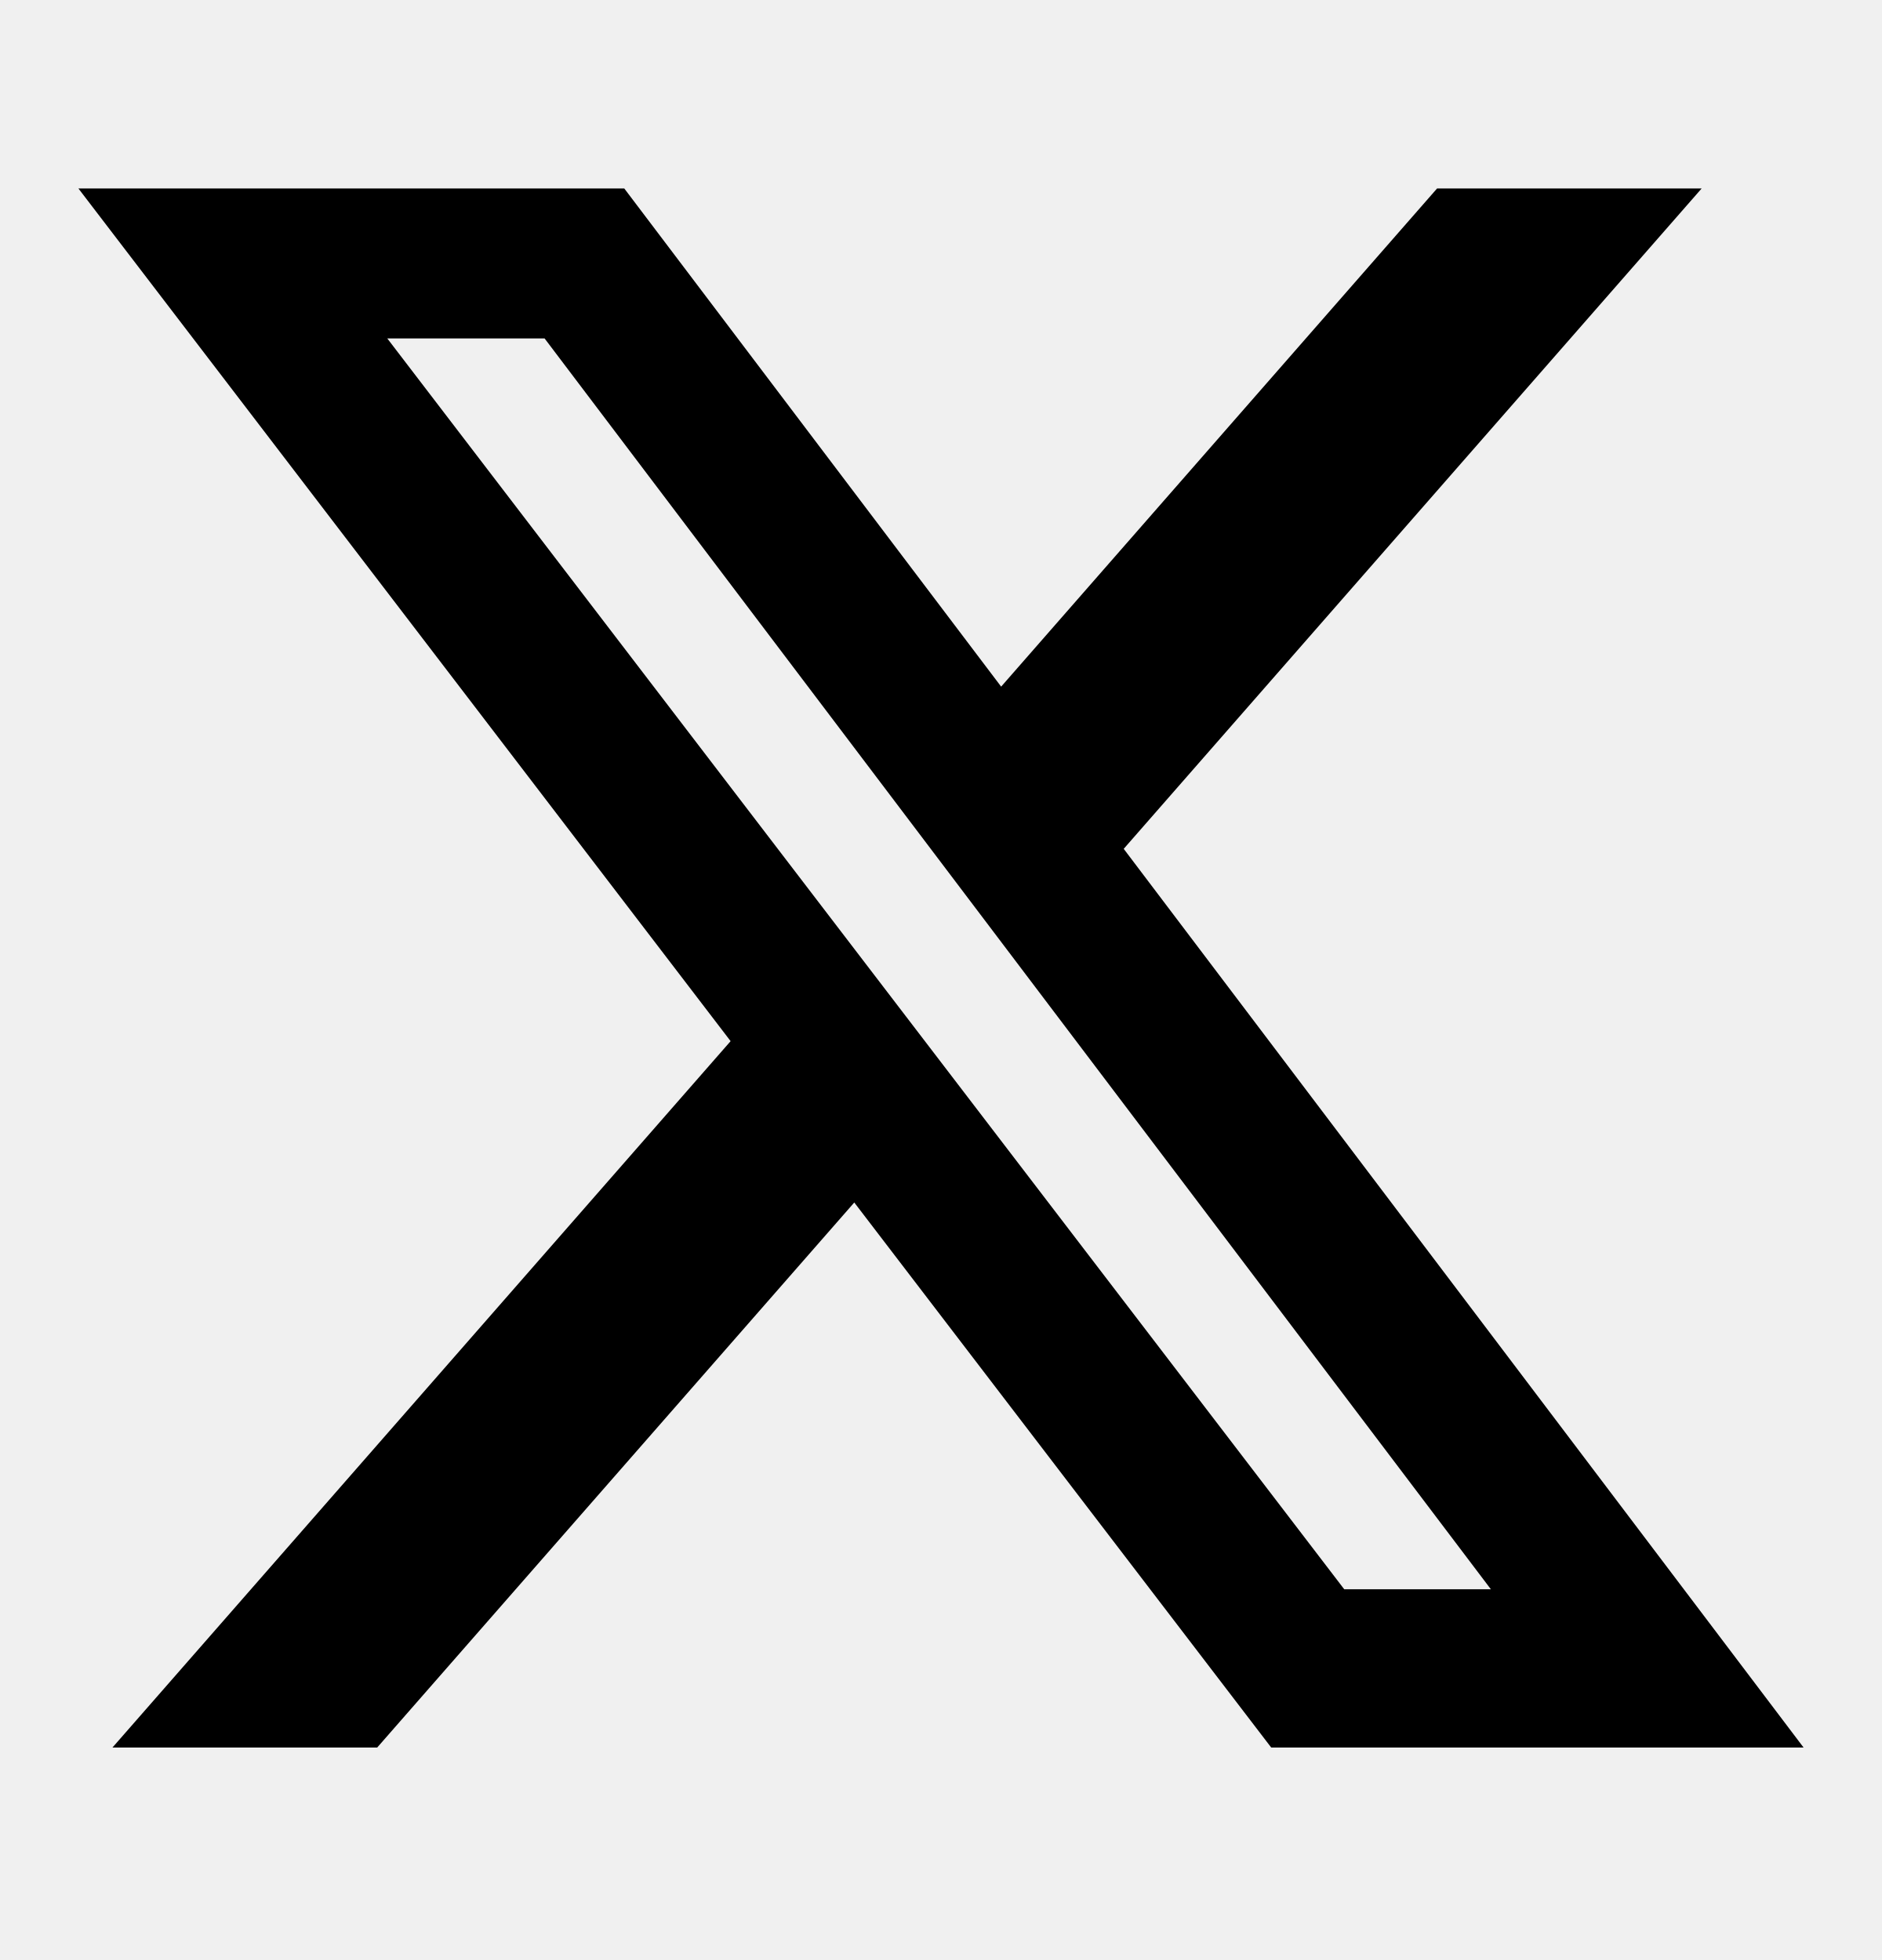
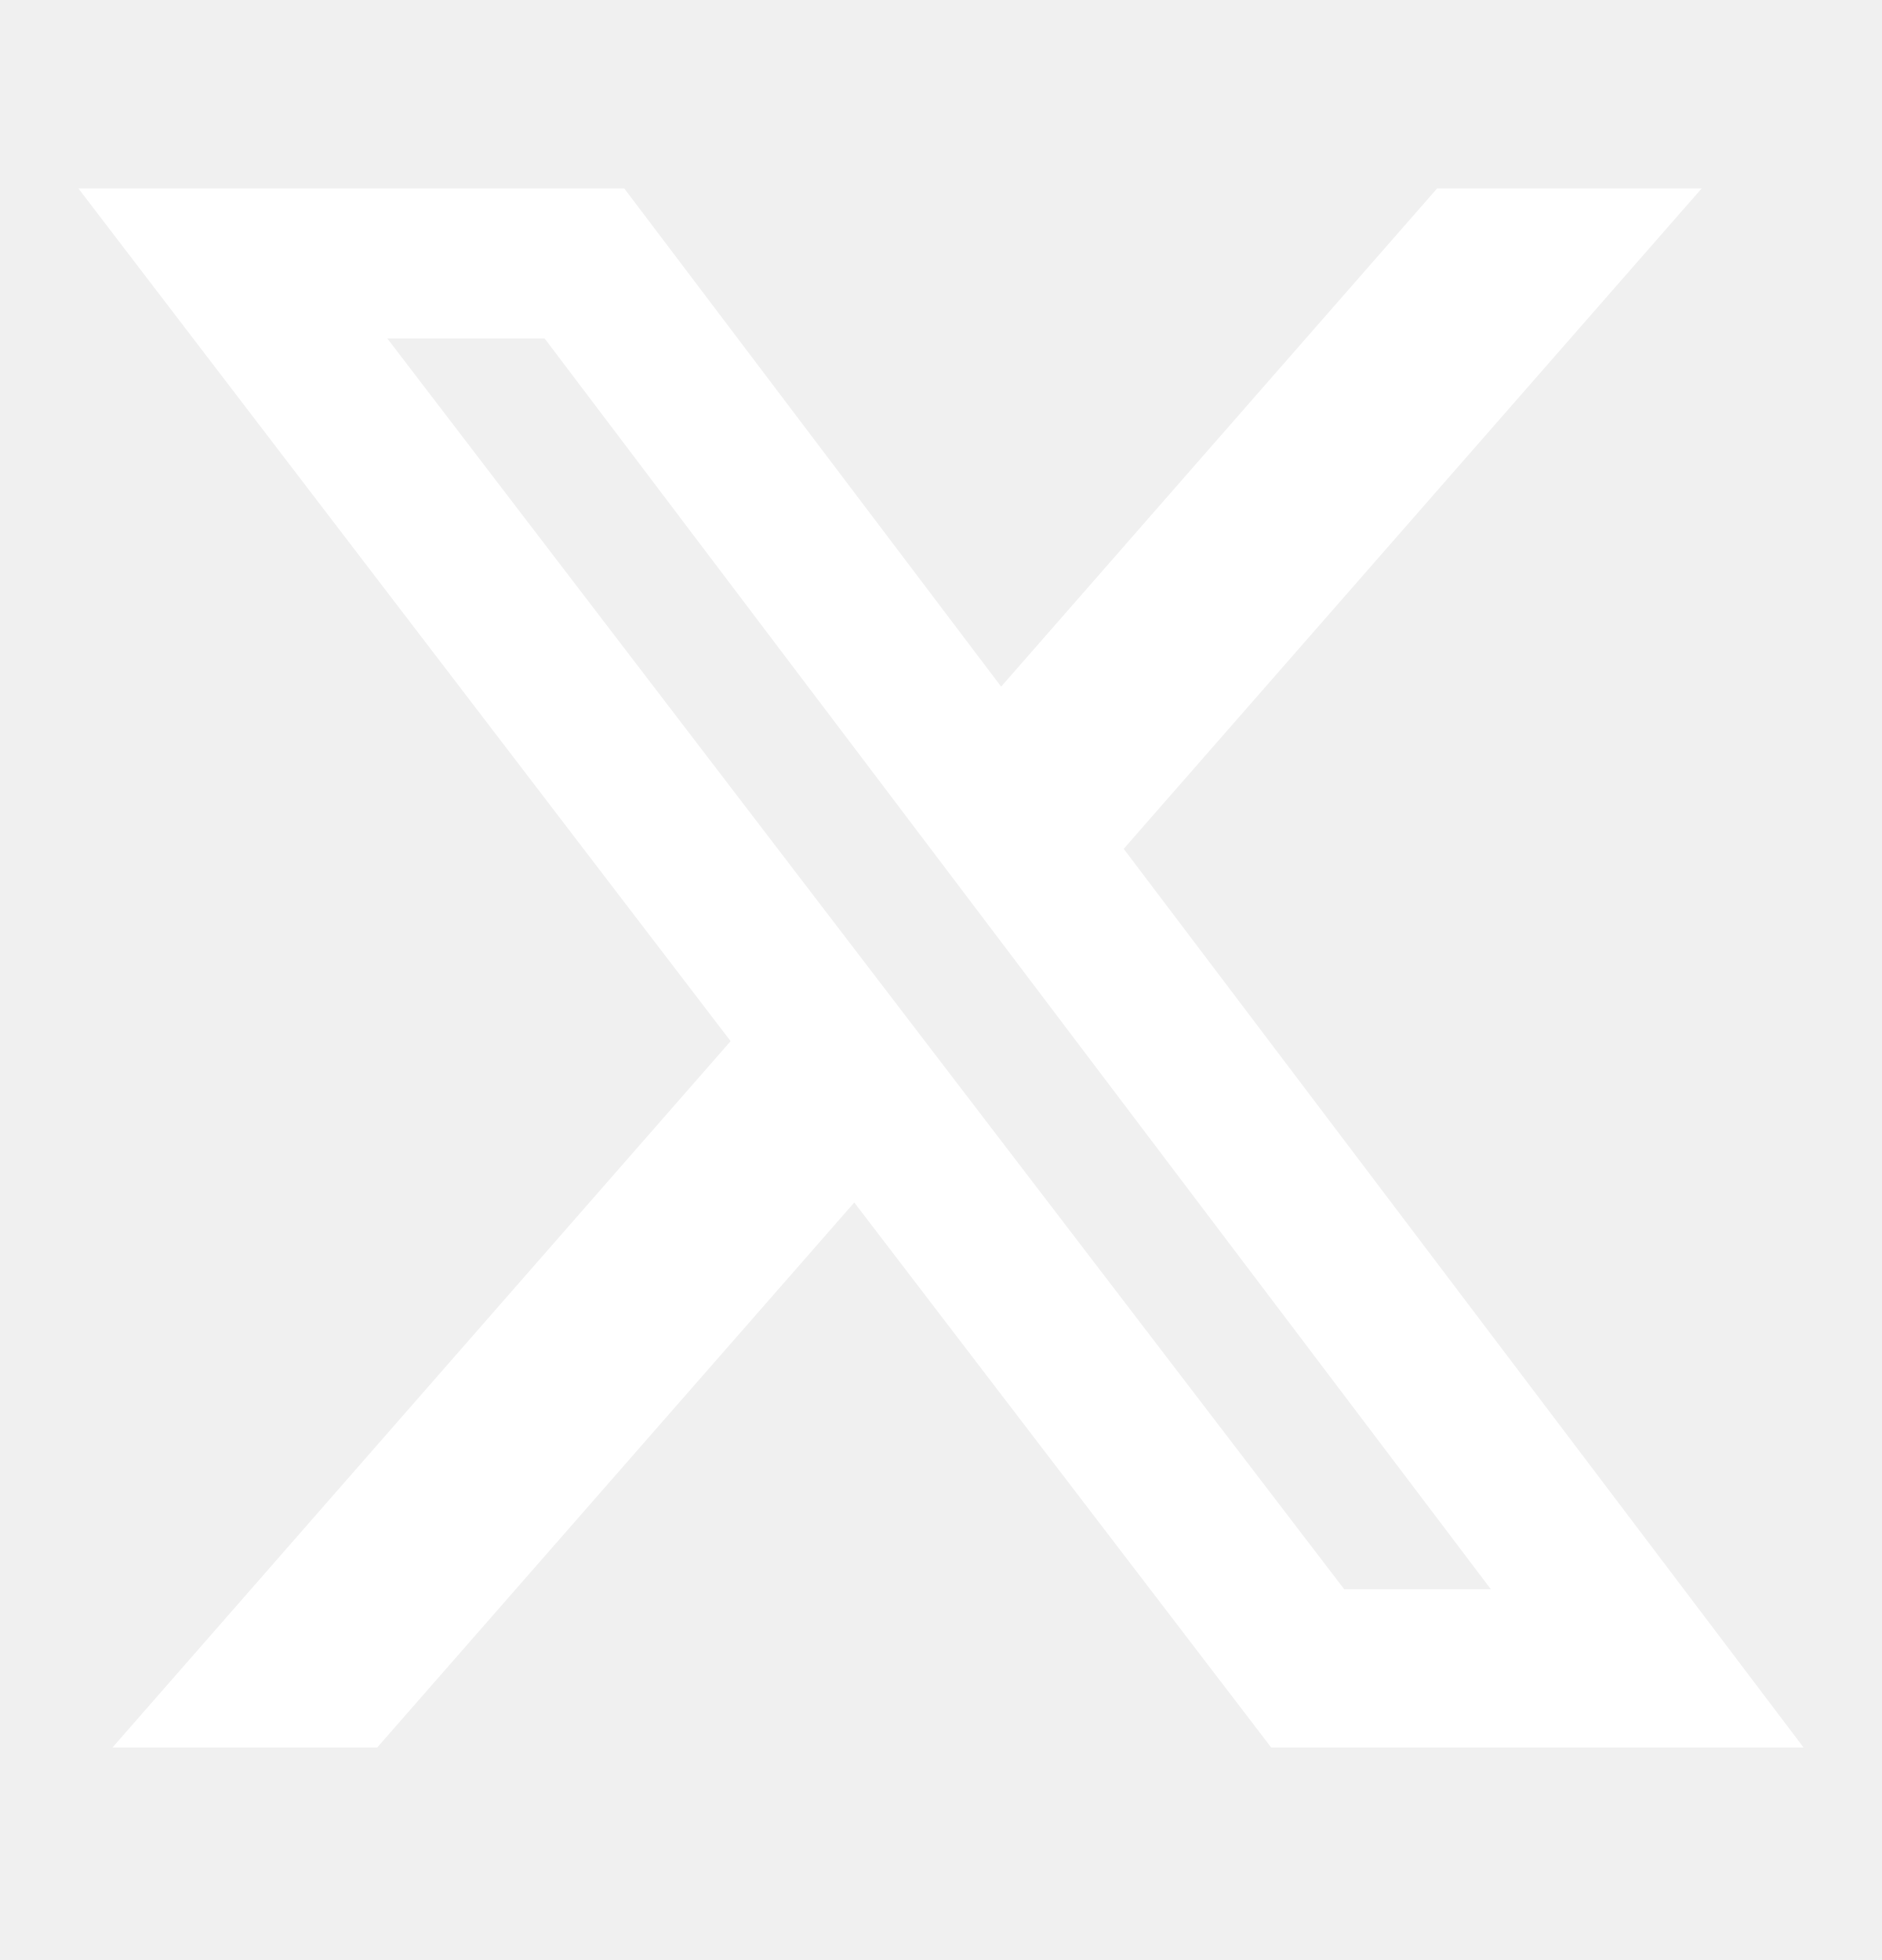
<svg xmlns="http://www.w3.org/2000/svg" width="24" height="25" viewBox="0 0 24 25" fill="none">
-   <path d="M18.326 2.404H21.7L14.33 10.827L23 22.29H16.211L10.894 15.338L4.81 22.29H1.434L9.317 13.28L1 2.404H7.961L12.767 8.758L18.326 2.404ZM17.142 20.271H19.012L6.945 4.317H4.939L17.142 20.271Z" fill="black" />
+   <path d="M18.326 2.404H21.7L14.33 10.827L23 22.29H16.211L10.894 15.338L4.81 22.29H1.434L9.317 13.28L1 2.404H7.961L12.767 8.758L18.326 2.404ZM17.142 20.271H19.012L6.945 4.317H4.939L17.142 20.271Z" fill="white" />
</svg>
